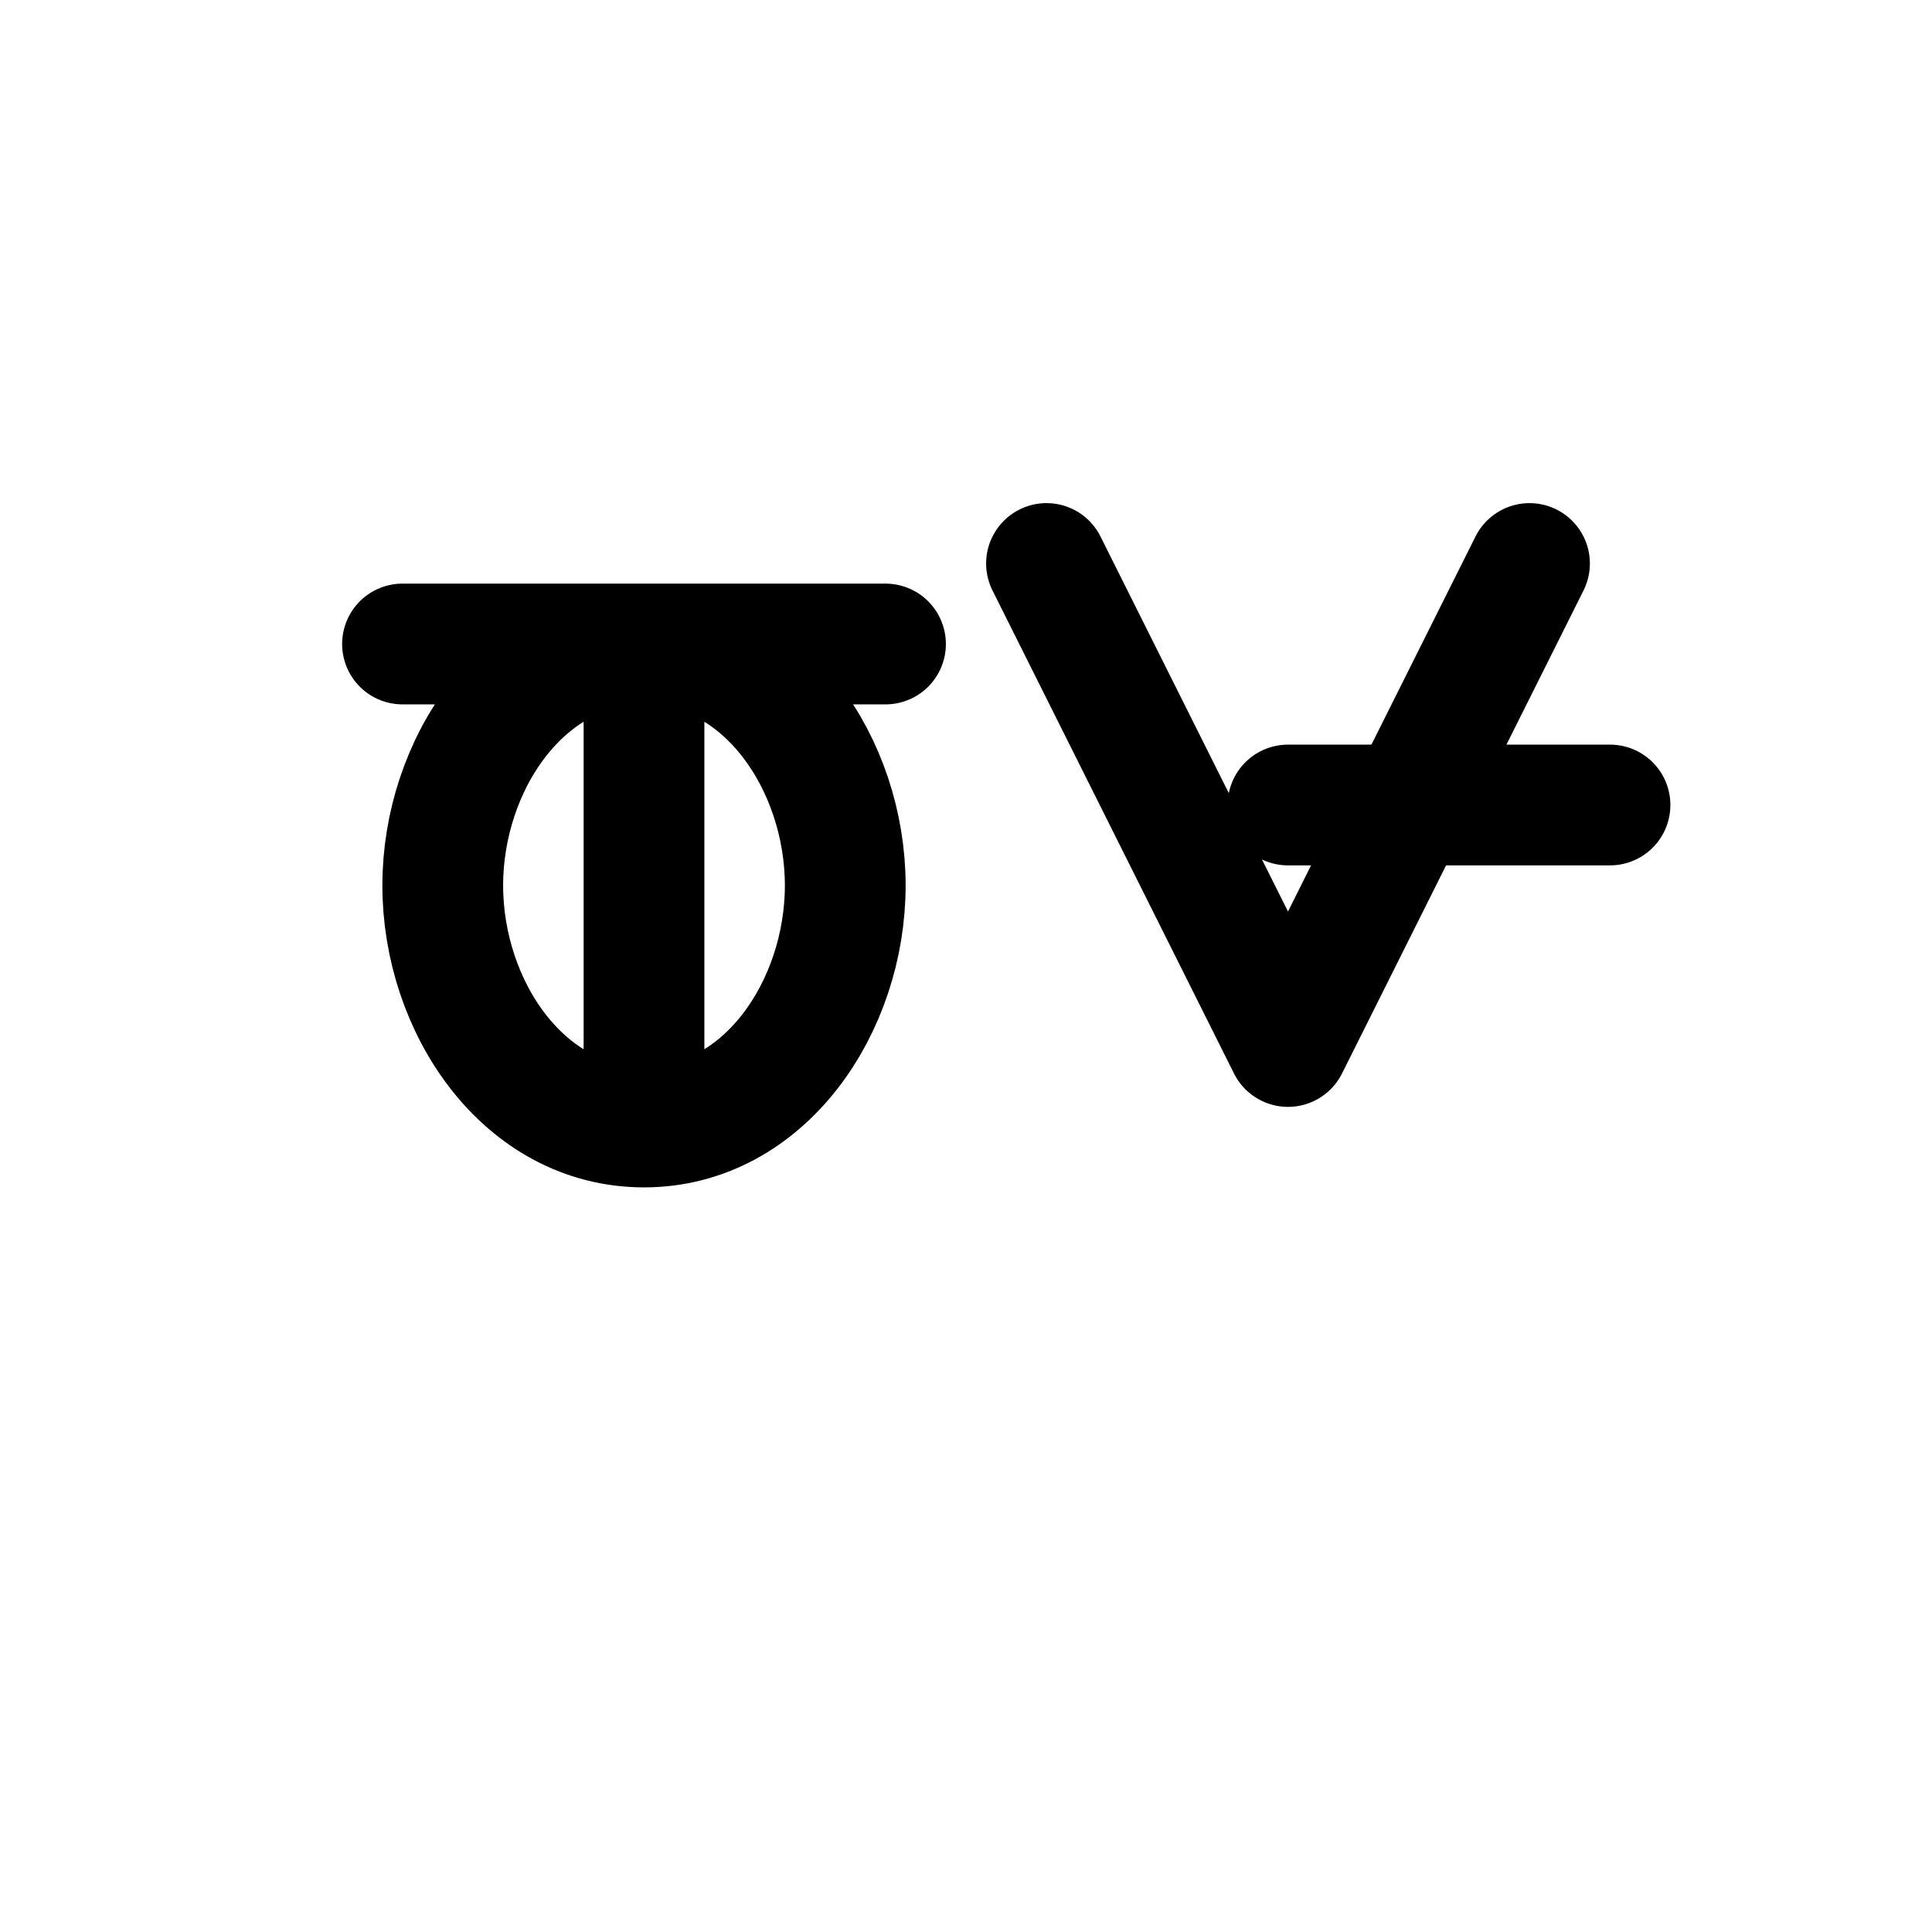
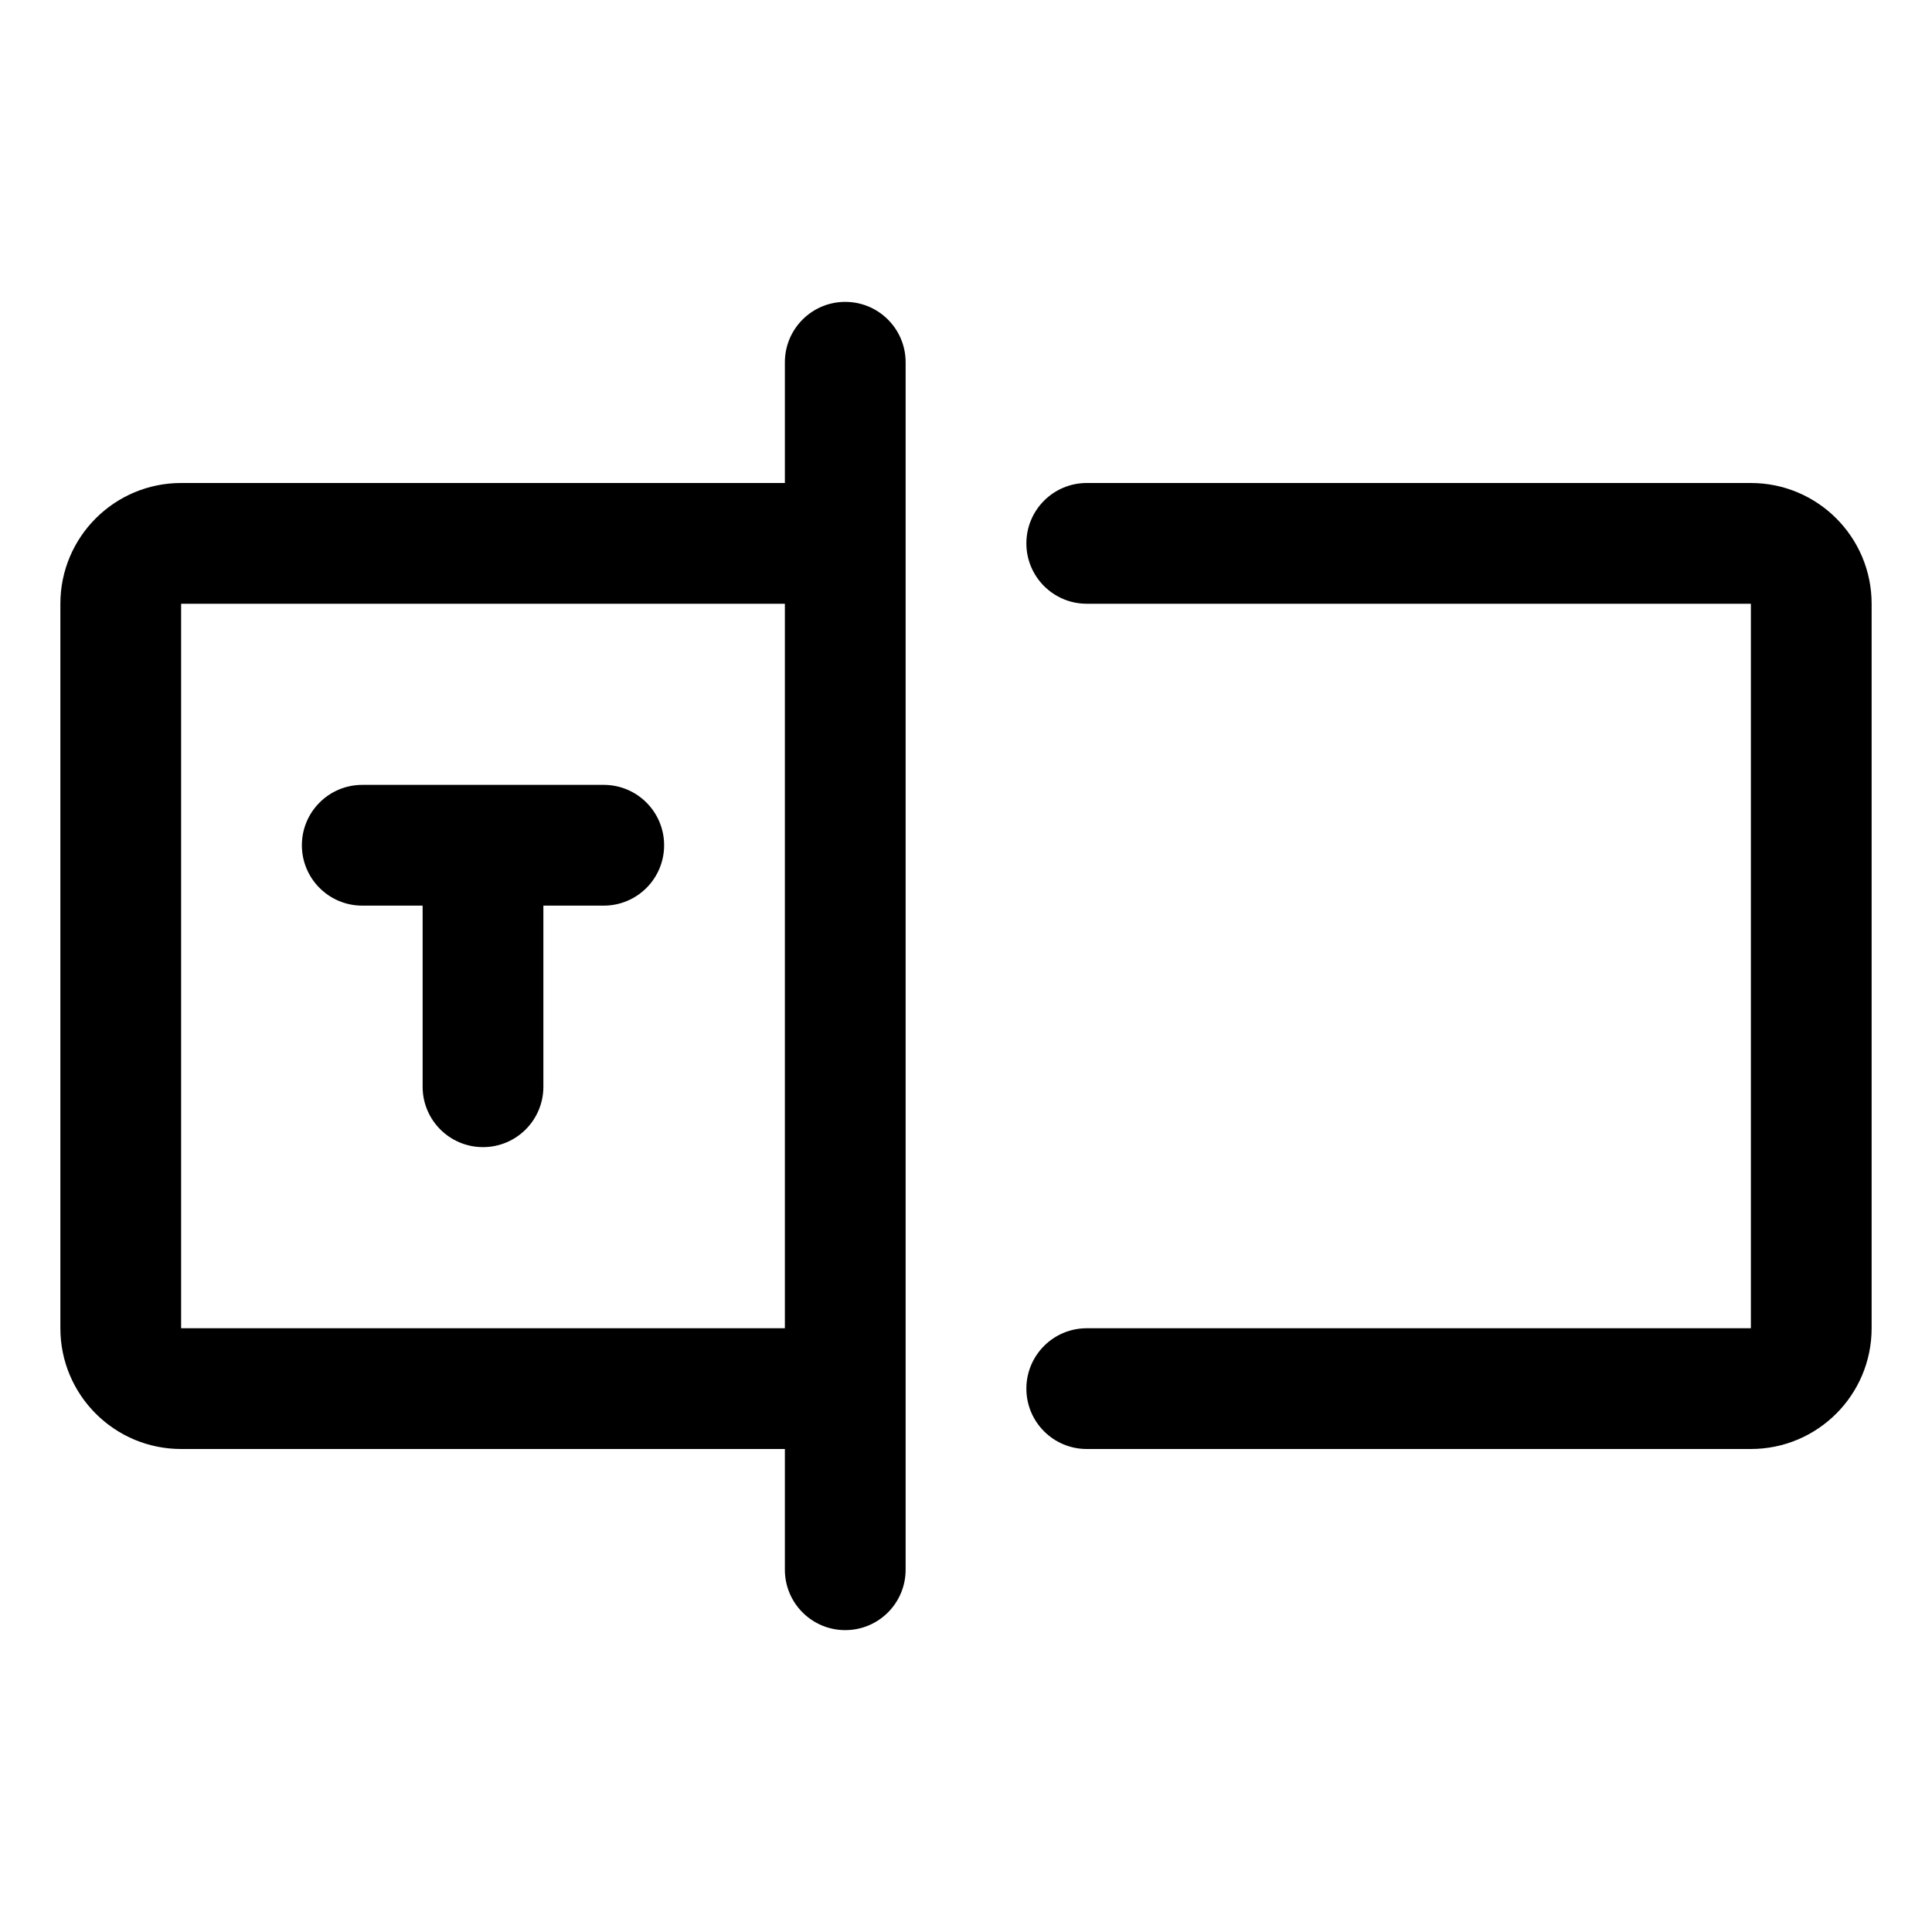
- <svg xmlns="http://www.w3.org/2000/svg" viewBox="0 0 24 24" fill="none" stroke="currentColor" stroke-width="1.5" stroke-linecap="round" stroke-linejoin="round">
-   <path d="M5 8h3m3 0H8m0 0v6m0-6c1.5 0 2.5 1.5 2.5 3s-1 3-2.5 3m0 0c-1.5 0-2.5-1.5-2.5-3s1-3 2.5-3" />
-   <path d="M13 7l3 6 3-6" />
-   <path d="M16 10h4" />
+ <svg xmlns="http://www.w3.org/2000/svg" width="48" height="48" fill="currentColor" viewBox="0 0 256 256">
+   <path d="M112,40a8,8,0,0,0-8,8V64H24A16,16,0,0,0,8,80v96a16,16,0,0,0,16,16h80v16a8,8,0,0,0,16,0V48A8,8,0,0,0,112,40ZM24,176V80h80v96ZM248,80v96a16,16,0,0,1-16,16H144a8,8,0,0,1,0-16h88V80H144a8,8,0,0,1,0-16h88A16,16,0,0,1,248,80ZM88,112a8,8,0,0,1-8,8H72v24a8,8,0,0,1-16,0V120H48a8,8,0,0,1,0-16H80A8,8,0,0,1,88,112Z" />
</svg>
